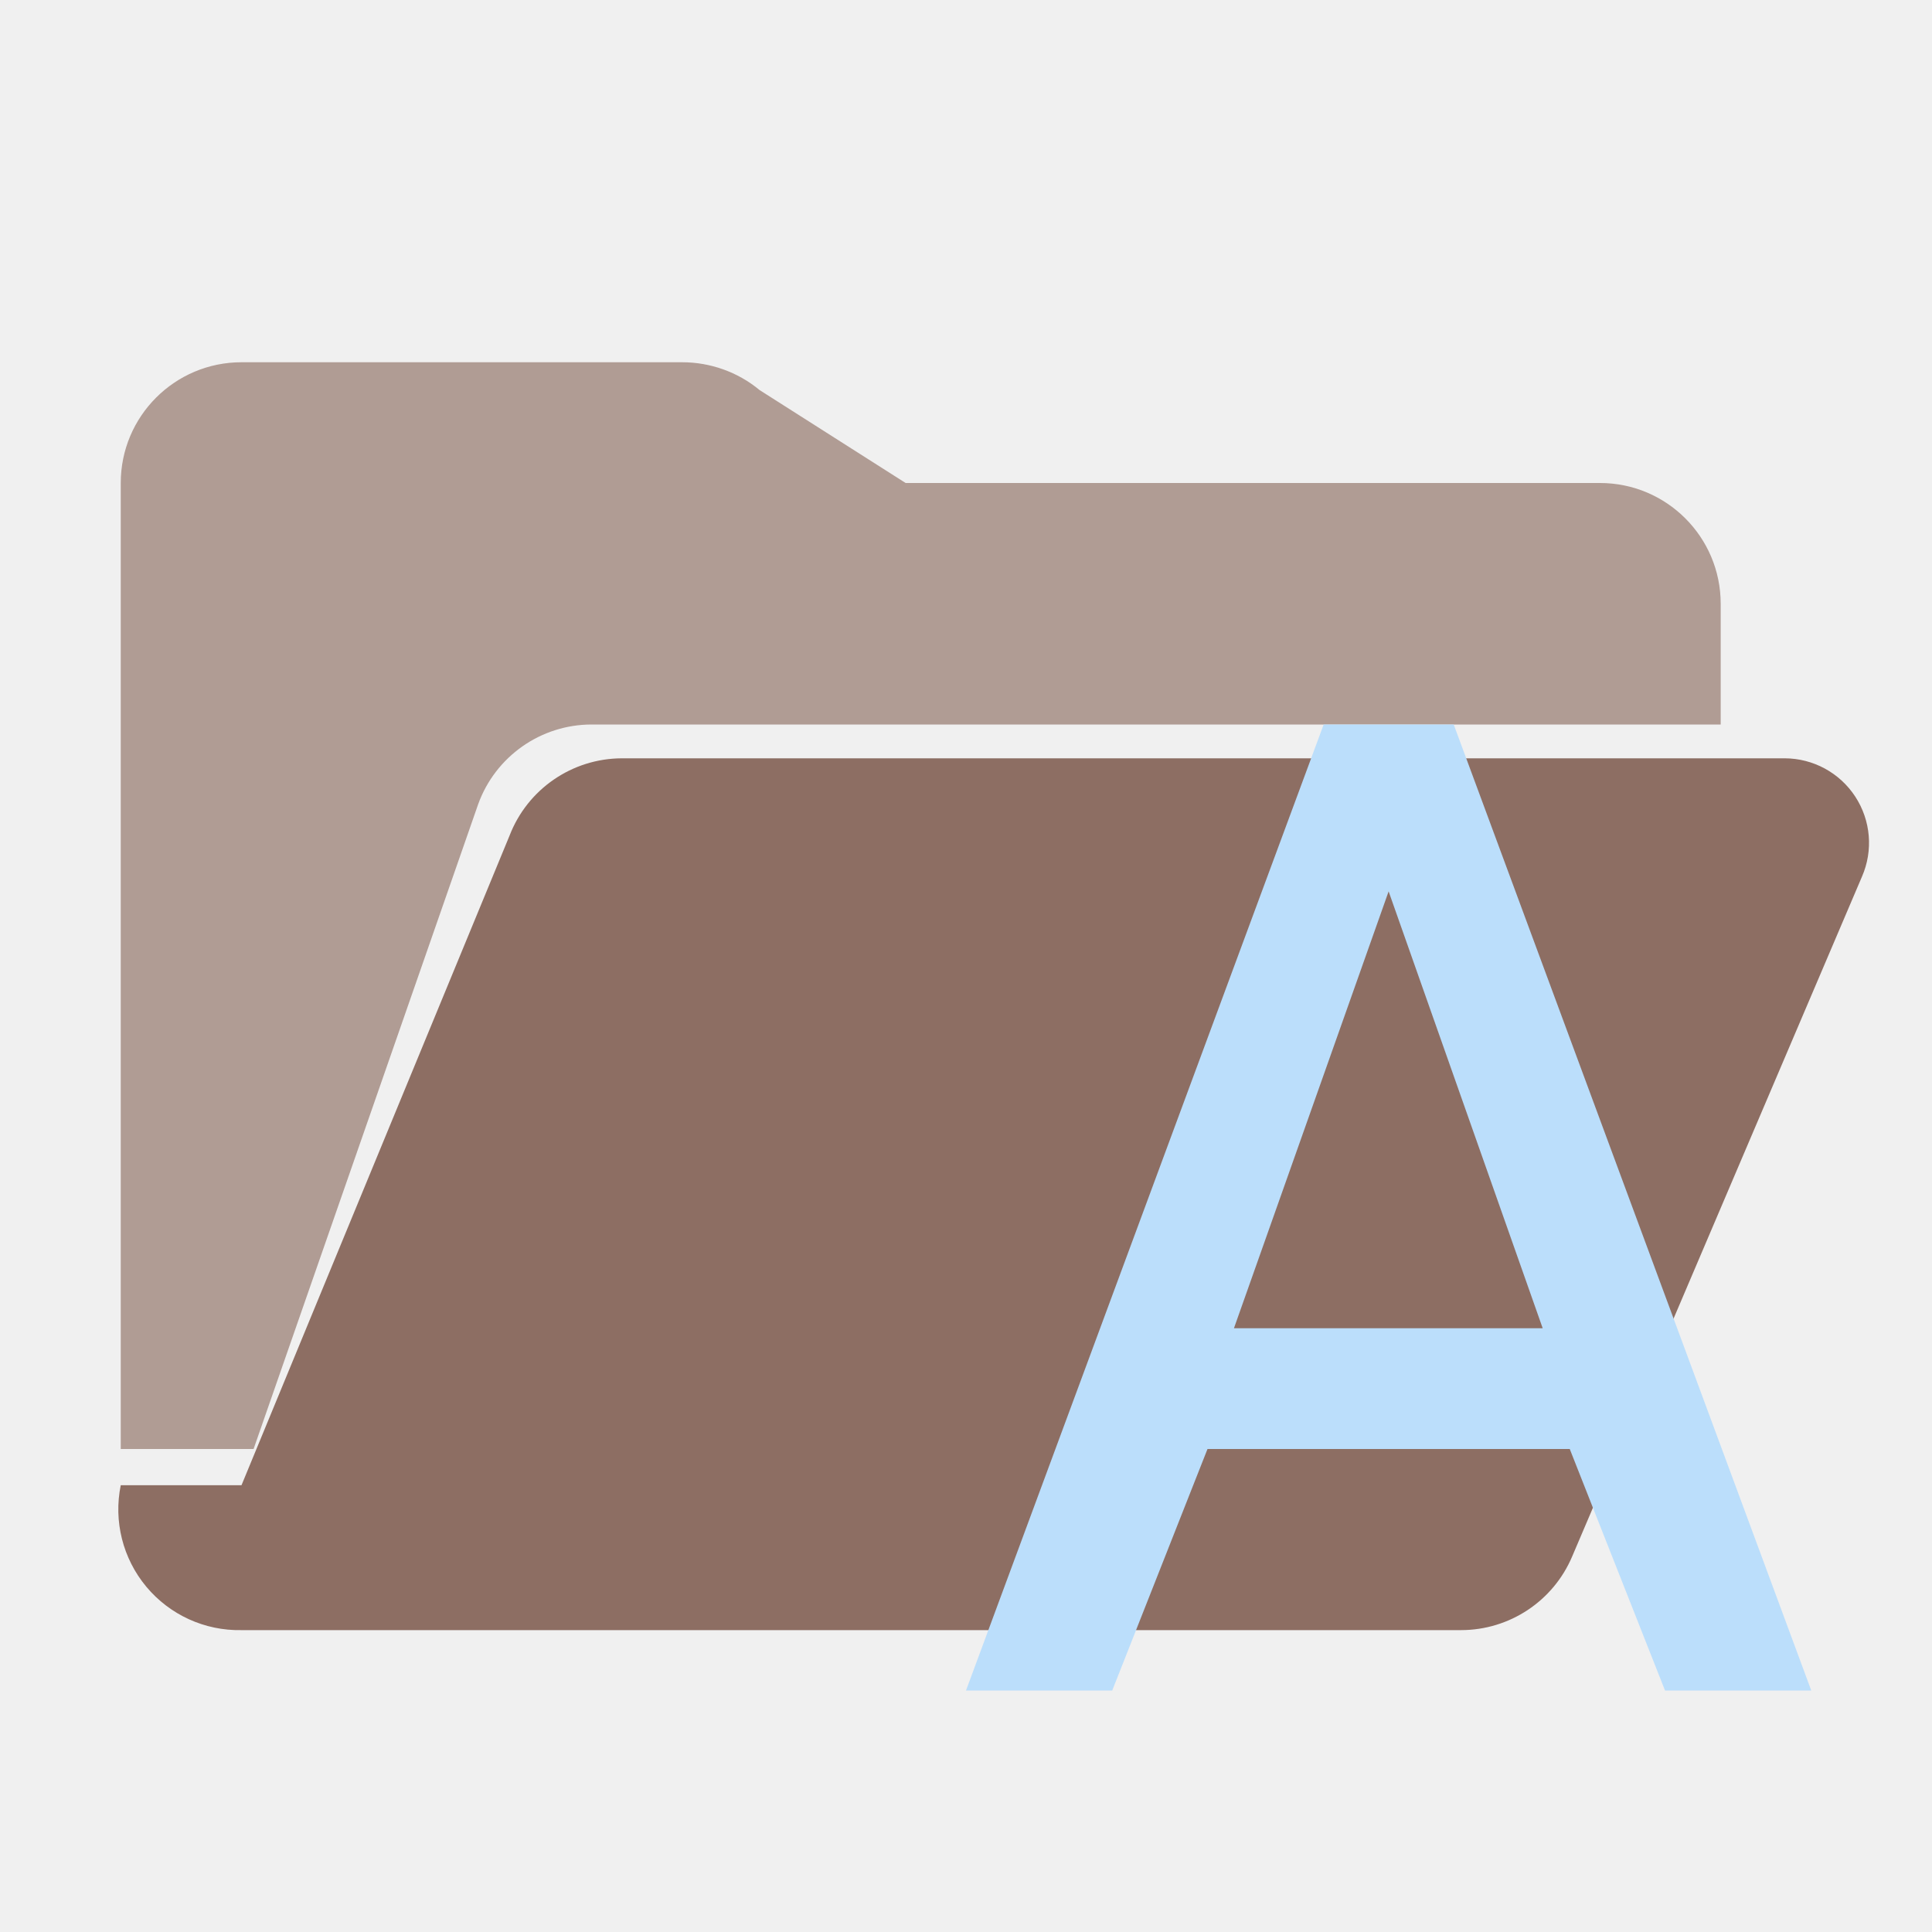
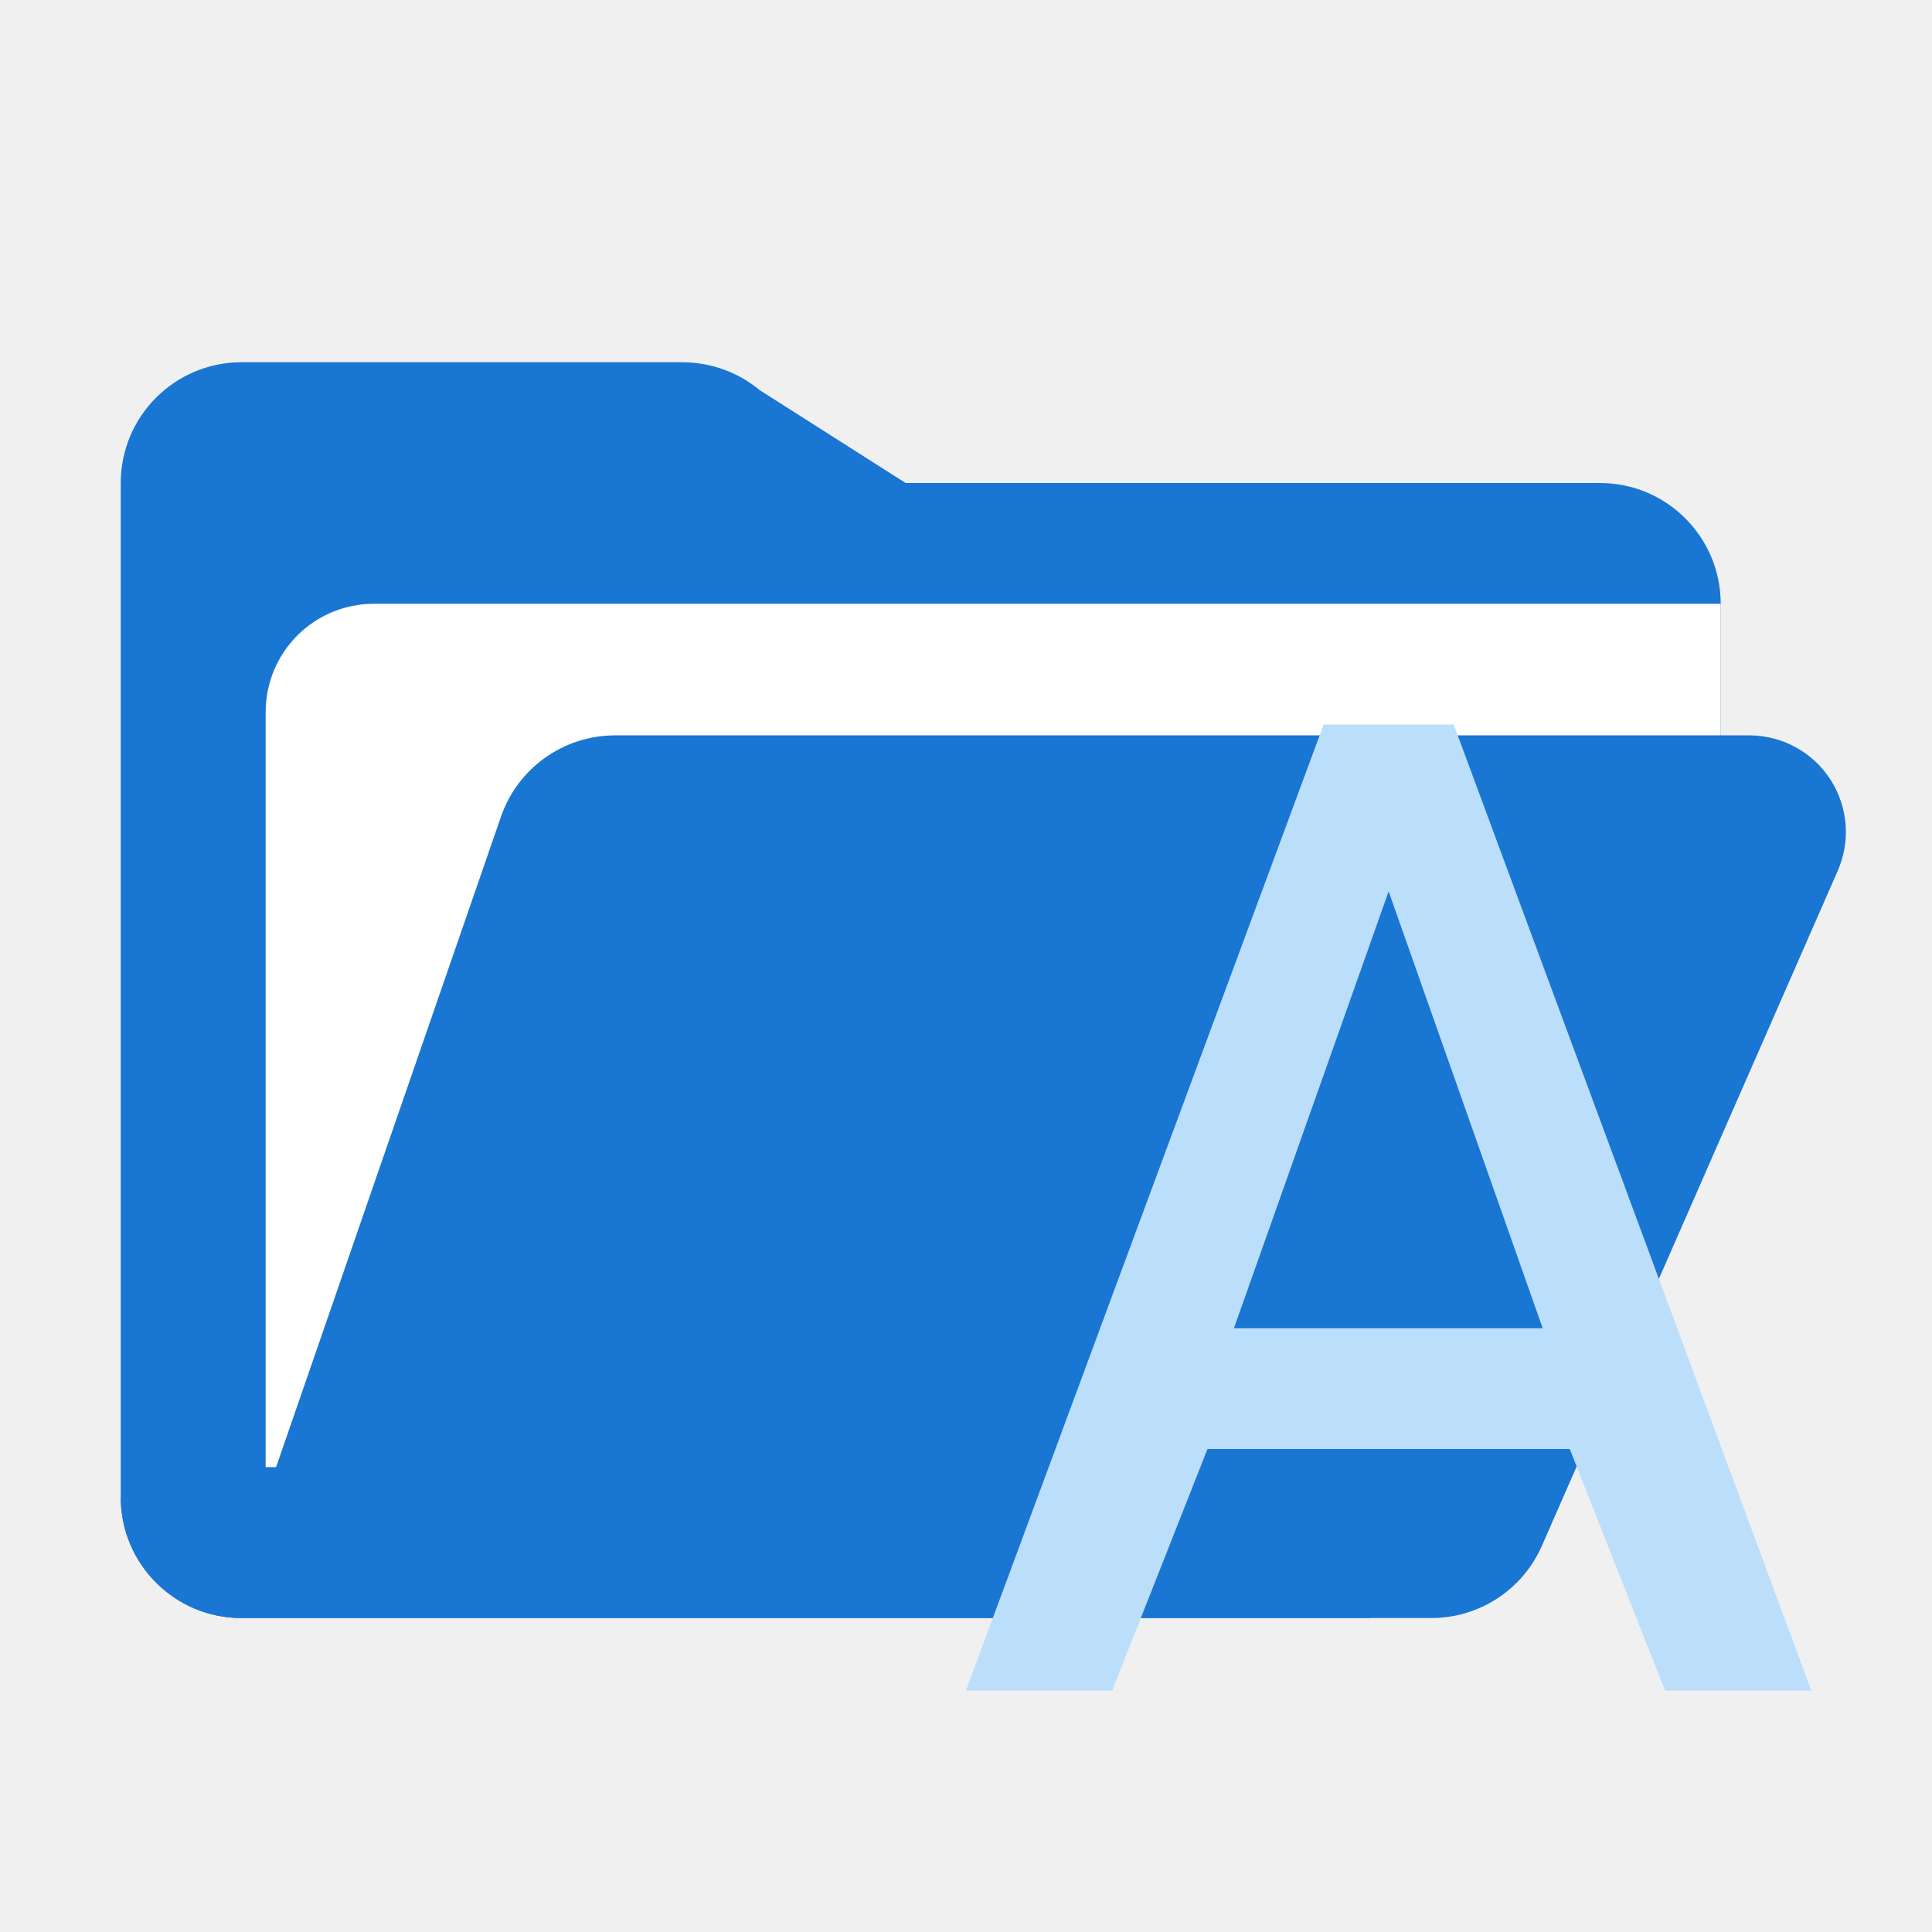
<svg xmlns="http://www.w3.org/2000/svg" viewBox="0 0 16 16">
-   <path id="folder-back" fill="#8d6e63" opacity=".65" d="M1 12V4a1 1 0 0 1 1-1h3.65c.23 0 .46.08.64.23L7.5 4h5.75a1 1 0 0 1 1 1v1H4.9a1 1 0 0 0-.94.66L2.1 12Z" />
-   <path id="folder" fill="#8d6e63" d="M1 12.3a1 1 0 0 0 1 1.2h10.1a1 1 0 0 0 .92-.61l2.4-5.63a.7.7 0 0 0-.64-.98H5.15a1 1 0 0 0-.93.64L2 12.3Z" />
+   <path id="folder-back" fill="#1976d2" d="M1 12.4V4a1 1 0 0 1 1-1h3.65c.23 0 .46.08.64.23L7.5 4h5.75a1 1 0 0 1 1 1v1.1l-2.9 7.3H2a1 1 0 0 1-1-1Z" />
+   <path id="folder-interior" fill="#fff" d="M2.2 12.15V5.9c0-.5.4-.9.9-.9h11.15v1.09l-2.6 6.06Z" />
+   <path id="folder" fill="#1976d2" d="M1 12.4h1.2l1.95-5.64a1 1 0 0 1 .94-.67h9.4a.8.8 0 0 1 .73 1.12l-2.45 5.59a1 1 0 0 1-.92.6H2a1 1 0 0 1-1-1Z" />
  <path id="motive" fill="#bbdefb" d="M12.039 6h-1.077L8 14h1.211L10 12h3l.789 2H15Zm-1.82 5L11.5 7.382 12.776 11Z" />
</svg>
